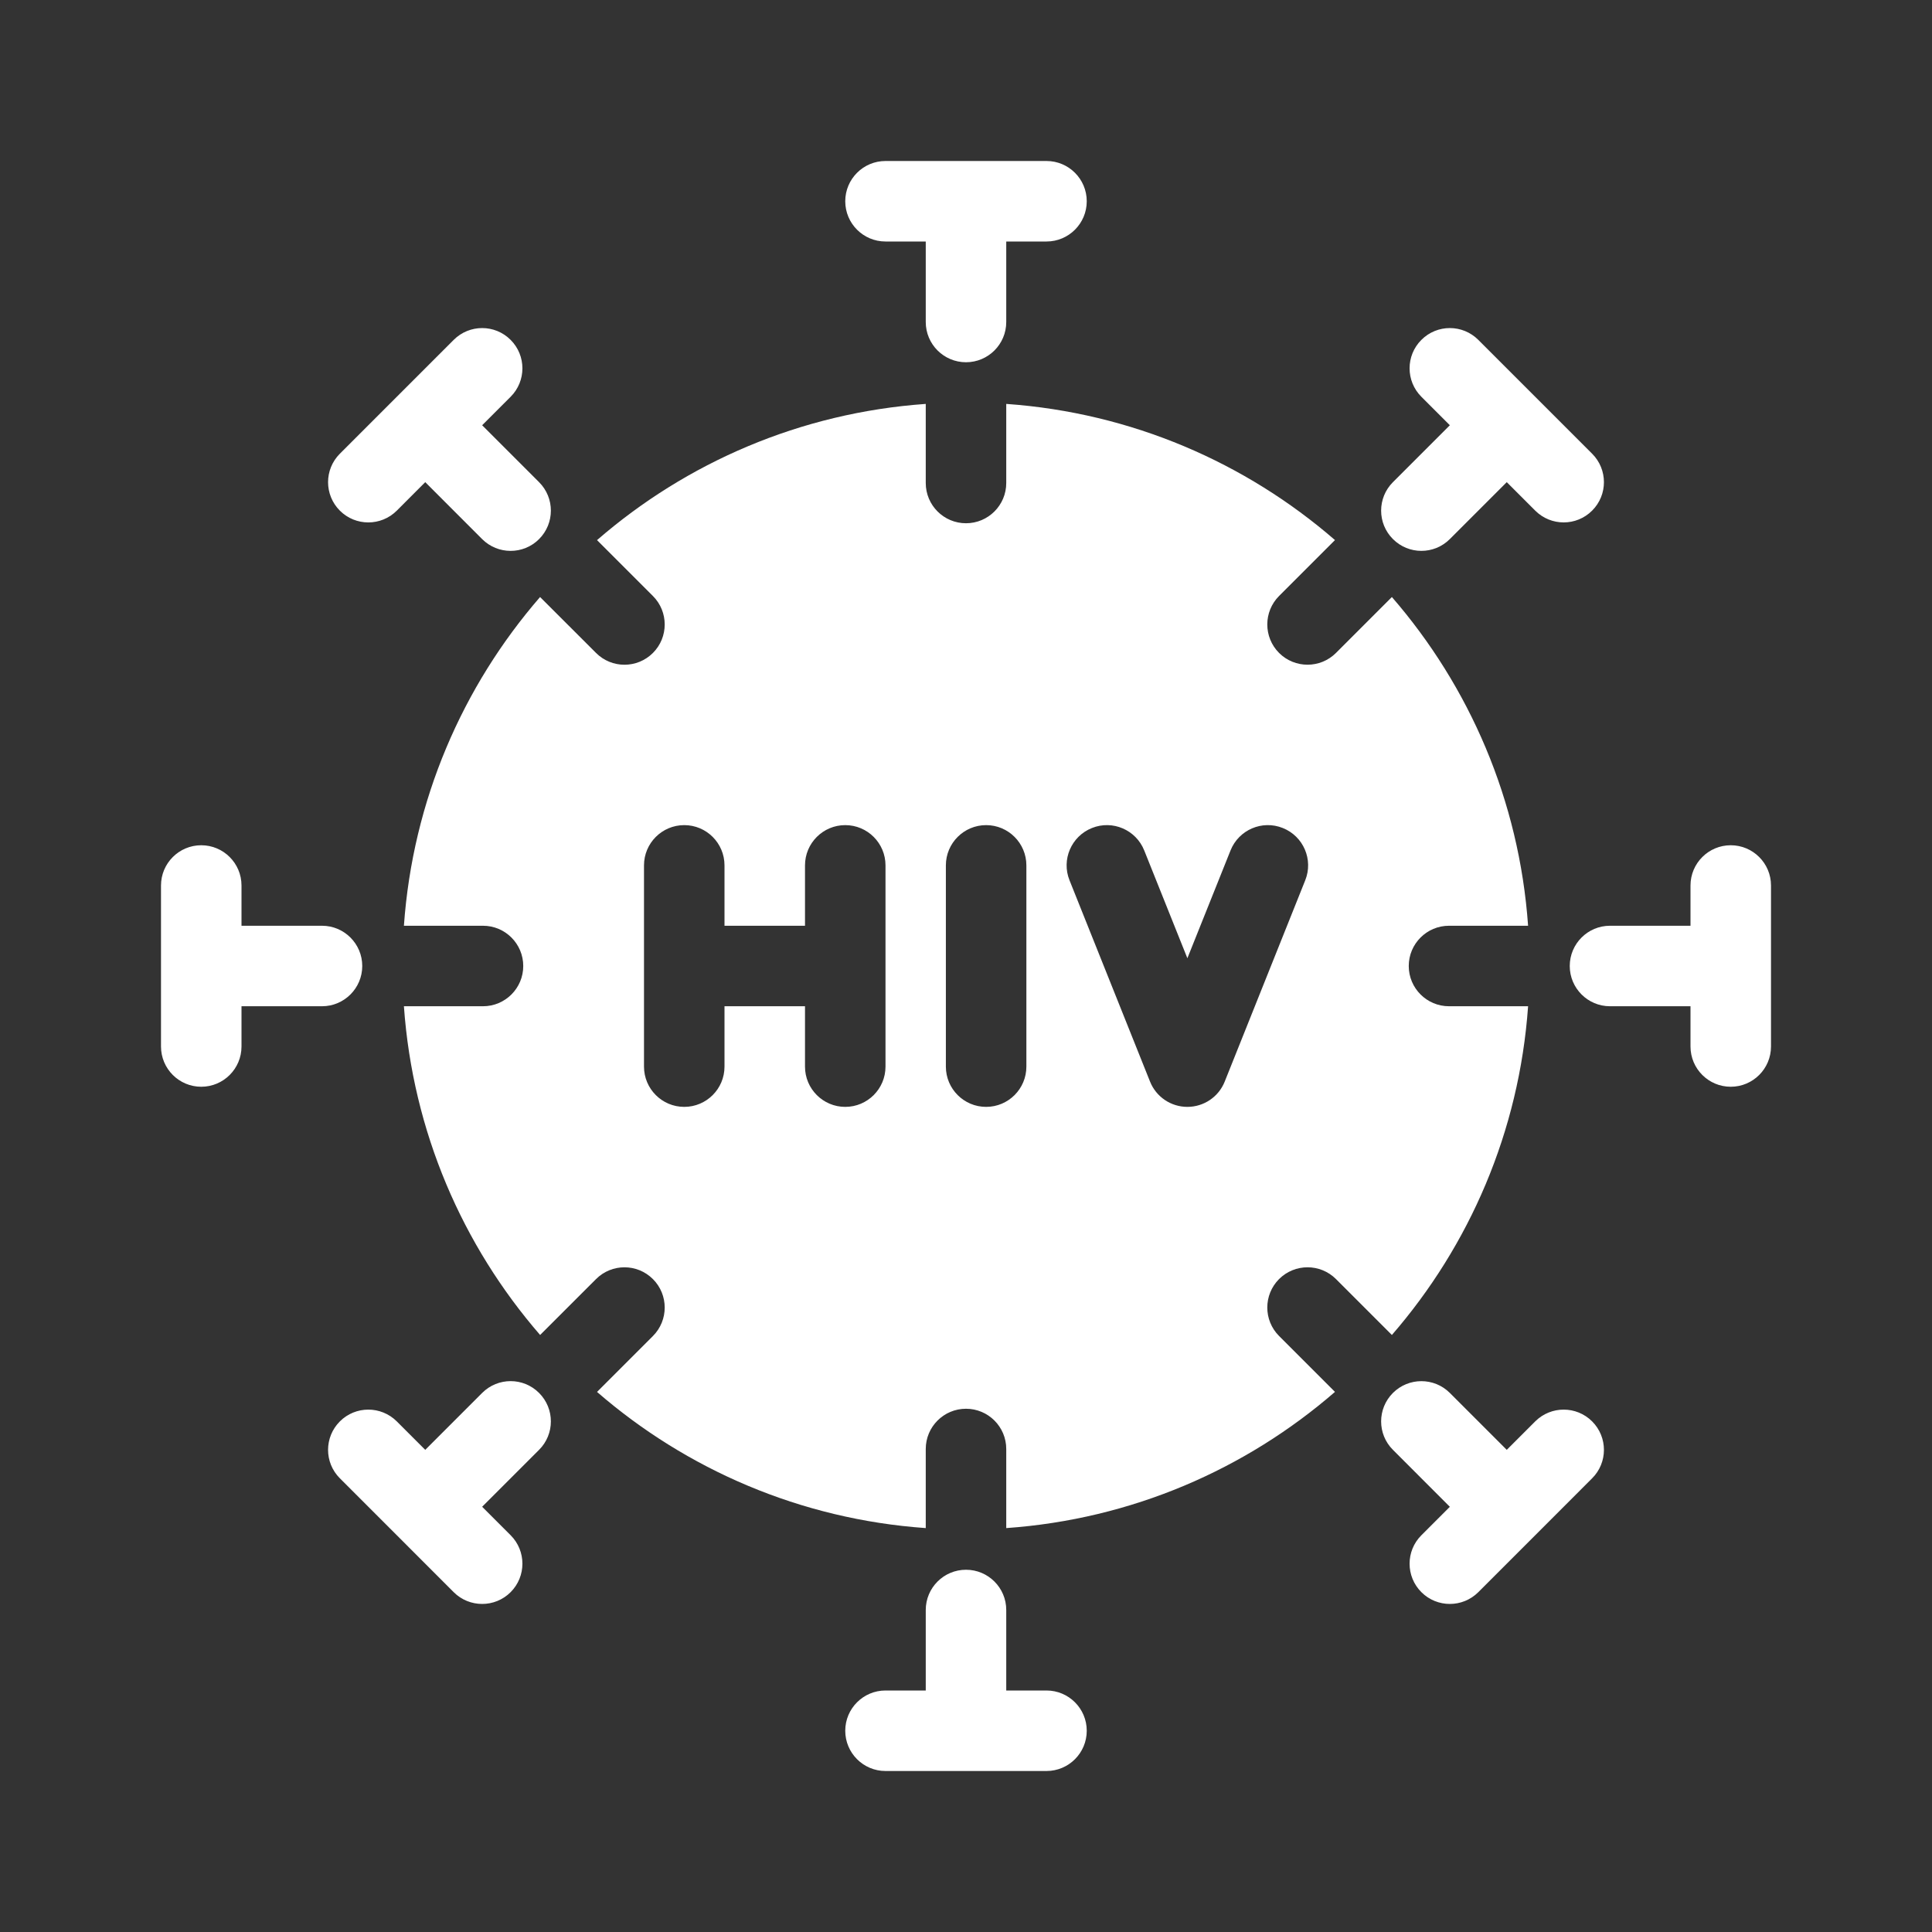
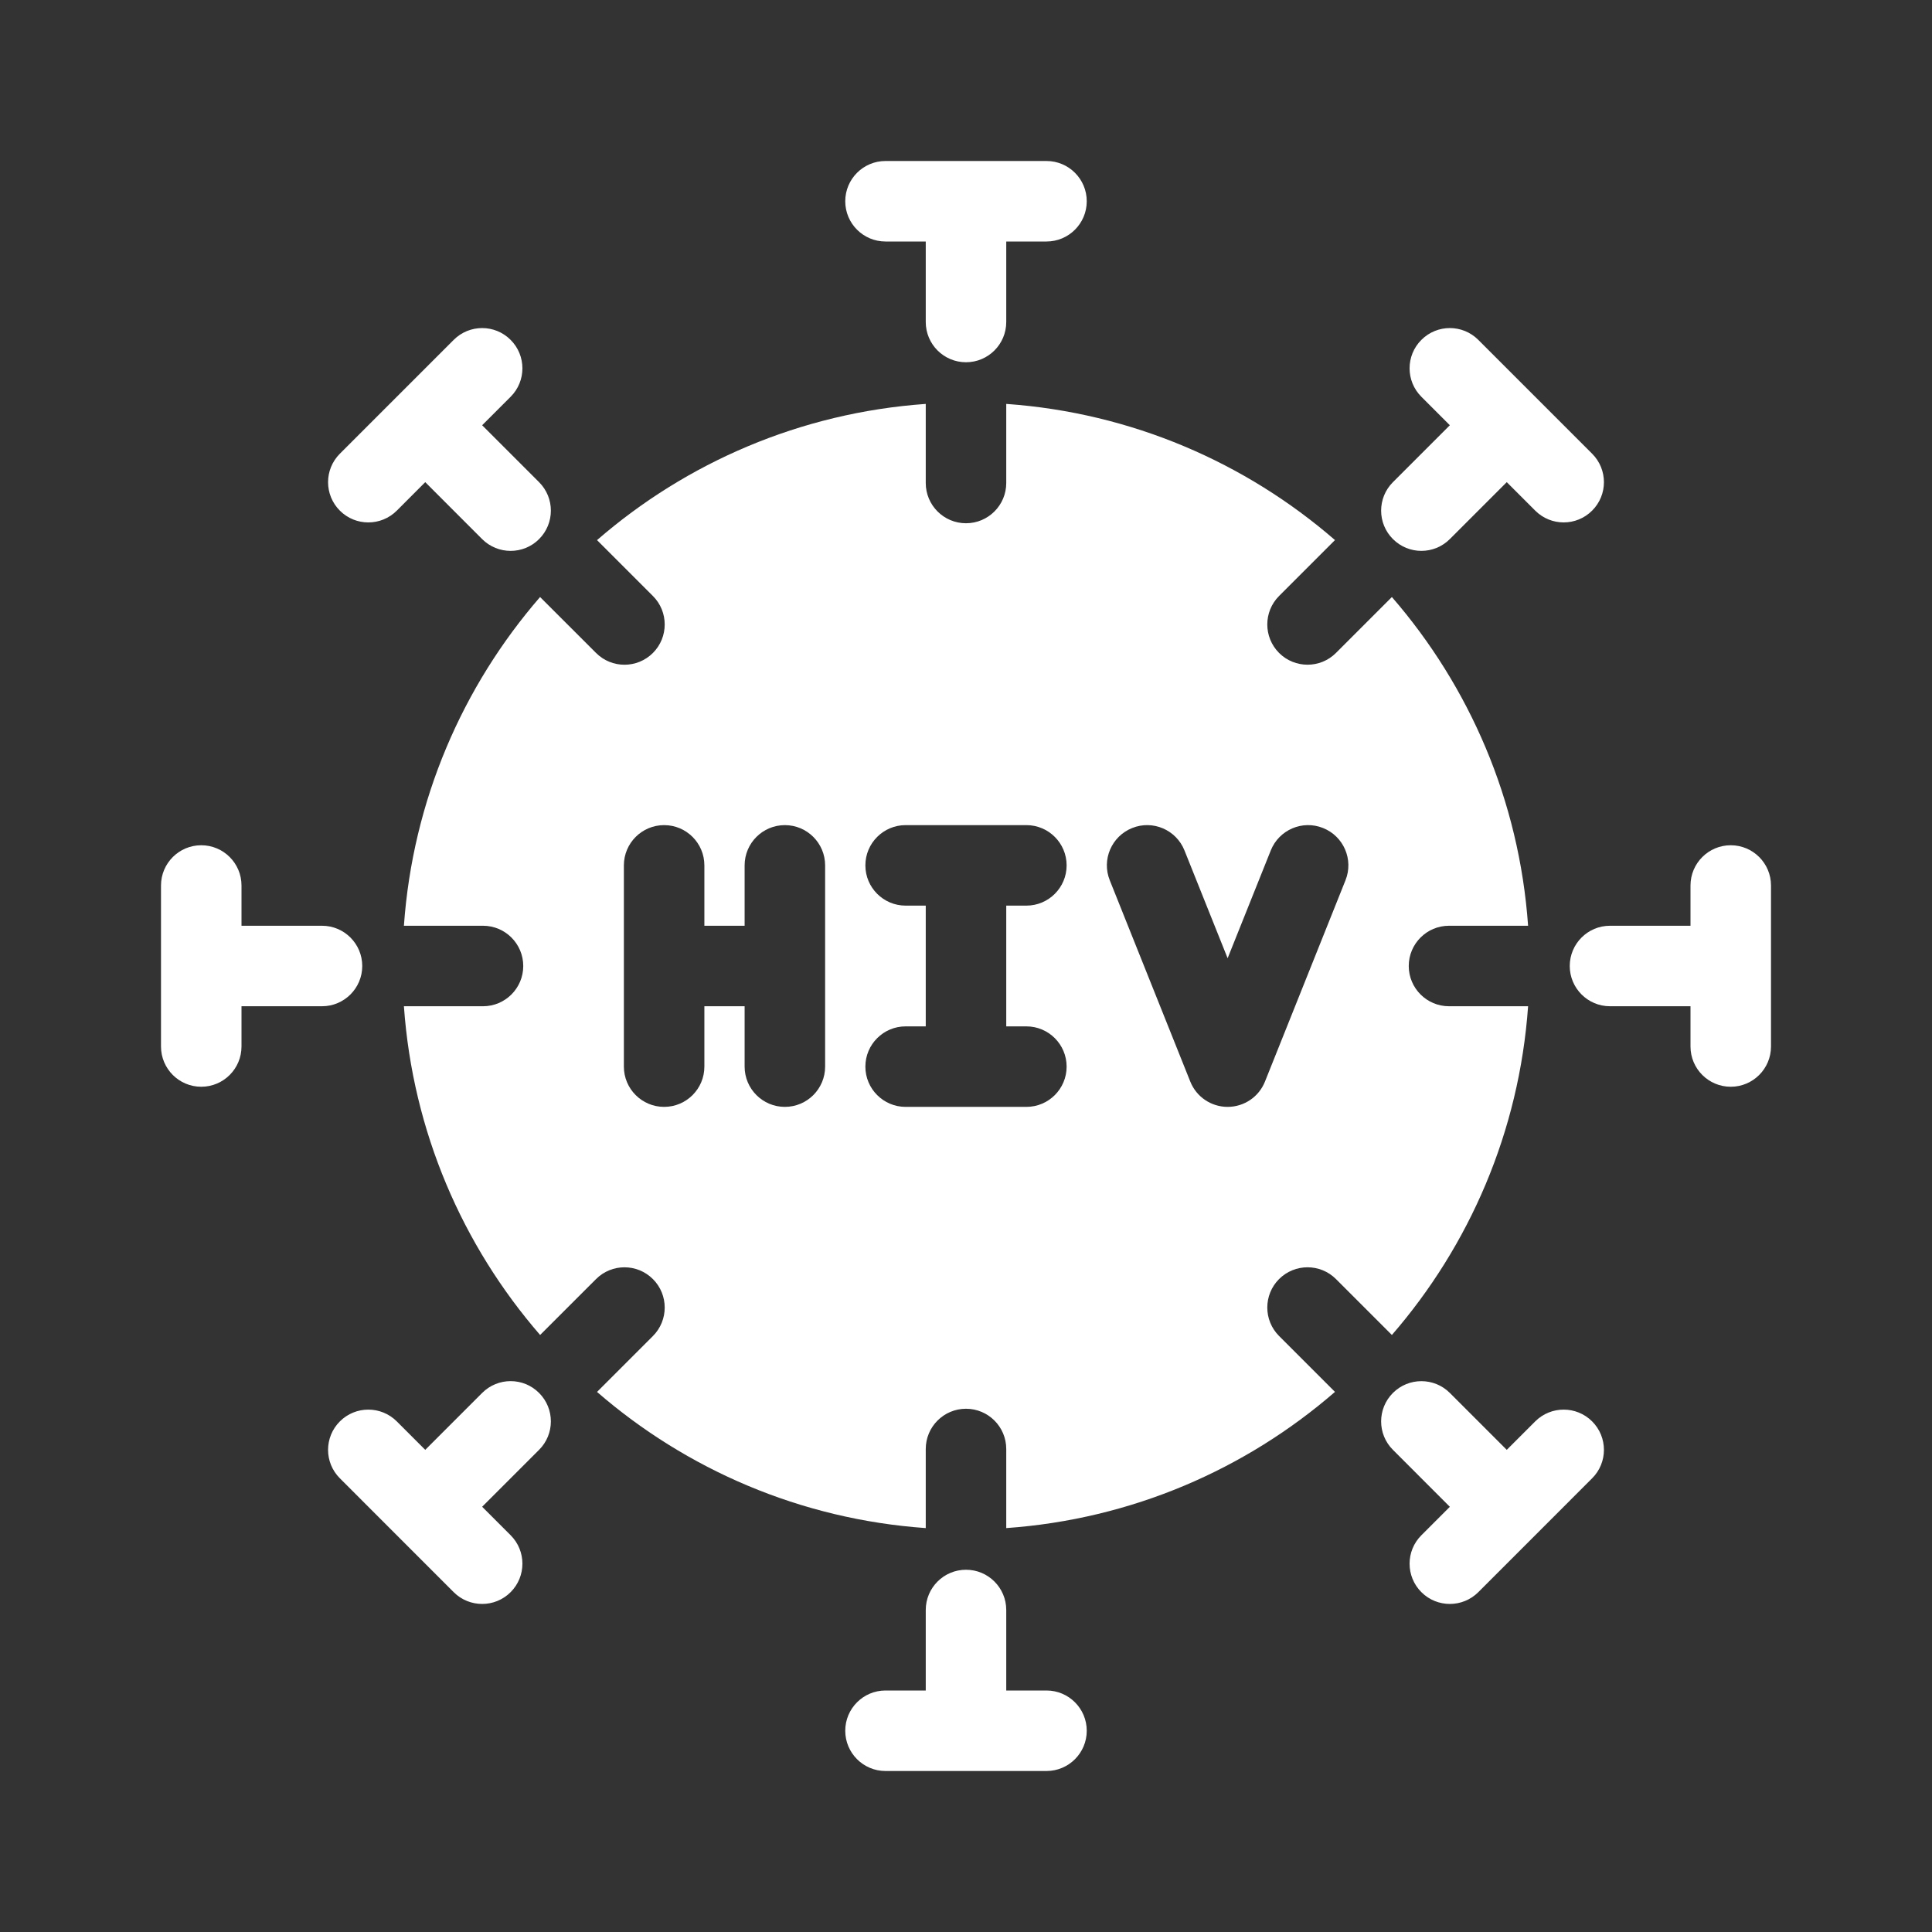
<svg xmlns="http://www.w3.org/2000/svg" width="48" height="48" viewBox="0 0 48 48" fill="none">
-   <path fill-rule="evenodd" clip-rule="evenodd" d="M48 0H0V48H48V0ZM22 4C21.448 4 21 4.448 21 5C21 5.552 21.448 6 22 6H23V8C23 8.552 23.448 9 24 9C24.552 9 25 8.552 25 8V6H26C26.552 6 27 5.552 27 5C27 4.448 26.552 4 26 4H24H22ZM25 40C25 39.448 24.552 39 24 39C23.448 39 23 39.448 23 40V42H22C21.448 42 21 42.448 21 43C21 43.552 21.448 44 22 44H24H26C26.552 44 27 43.552 27 43C27 42.448 26.552 42 26 42H25V40ZM11.272 39.557L9.858 38.142L8.444 36.728C8.053 36.338 8.053 35.705 8.444 35.314C8.834 34.924 9.467 34.924 9.858 35.314L10.565 36.021L11.979 34.607C12.37 34.216 13.003 34.216 13.393 34.607C13.784 34.998 13.784 35.631 13.393 36.021L11.979 37.435L12.686 38.142C13.077 38.533 13.077 39.166 12.686 39.557C12.296 39.947 11.663 39.947 11.272 39.557ZM34.607 11.979C34.216 12.37 34.216 13.003 34.607 13.393C34.997 13.784 35.63 13.784 36.021 13.393L37.435 11.979L38.142 12.686C38.533 13.077 39.166 13.077 39.556 12.686C39.947 12.296 39.947 11.663 39.556 11.272L38.142 9.858L36.728 8.444C36.337 8.053 35.704 8.053 35.314 8.444C34.923 8.834 34.923 9.467 35.314 9.858L36.021 10.565L34.607 11.979ZM5 27C4.448 27 4 26.552 4 26V24V22C4 21.448 4.448 21 5 21C5.552 21 6 21.448 6 22V23H8C8.552 23 9 23.448 9 24C9 24.552 8.552 25 8 25H6V26C6 26.552 5.552 27 5 27ZM40 23C39.448 23 39 23.448 39 24C39 24.552 39.448 25 40 25H42V26C42 26.552 42.448 27 43 27C43.552 27 44 26.552 44 26V24V22C44 21.448 43.552 21 43 21C42.448 21 42 21.448 42 22V23H40ZM8.444 12.687C8.053 12.296 8.053 11.663 8.444 11.272L9.858 9.858L11.272 8.444C11.663 8.053 12.296 8.053 12.686 8.444C13.077 8.834 13.077 9.468 12.686 9.858L11.979 10.565L13.393 11.979C13.784 12.37 13.784 13.003 13.393 13.394C13.003 13.784 12.37 13.784 11.979 13.394L10.565 11.979L9.858 12.687C9.467 13.077 8.834 13.077 8.444 12.687ZM36.021 34.607C35.63 34.217 34.997 34.217 34.607 34.607C34.216 34.998 34.216 35.631 34.607 36.021L36.021 37.436L35.314 38.143C34.923 38.533 34.923 39.166 35.314 39.557C35.704 39.947 36.337 39.947 36.728 39.557L38.142 38.143L39.556 36.728C39.947 36.338 39.947 35.705 39.556 35.314C39.166 34.924 38.533 34.924 38.142 35.314L37.435 36.021L36.021 34.607ZM14.833 13.419C17.053 11.493 19.886 10.255 23 10.035V12C23 12.552 23.448 13 24 13C24.552 13 25 12.552 25 12V10.035C28.114 10.255 30.947 11.493 33.167 13.418L31.778 14.807C31.388 15.198 31.388 15.831 31.778 16.222C32.169 16.612 32.802 16.612 33.192 16.222L34.581 14.833C36.507 17.053 37.745 19.886 37.965 23H36C35.448 23 35 23.448 35 24C35 24.552 35.448 25 36 25H37.965C37.745 28.114 36.507 30.947 34.581 33.167L33.192 31.778C32.802 31.388 32.169 31.388 31.778 31.778C31.388 32.169 31.388 32.802 31.778 33.192L33.167 34.581C30.947 36.507 28.114 37.745 25 37.965V36C25 35.448 24.552 35 24 35C23.448 35 23 35.448 23 36V37.965C19.886 37.745 17.053 36.507 14.833 34.582L16.222 33.193C16.612 32.802 16.612 32.169 16.222 31.779C15.831 31.388 15.198 31.388 14.808 31.779L13.419 33.167C11.493 30.947 10.255 28.114 10.035 25H12C12.552 25 13 24.552 13 24C13 23.448 12.552 23 12 23H10.035C10.255 19.886 11.493 17.053 13.418 14.833L14.808 16.222C15.198 16.613 15.831 16.613 16.222 16.222C16.612 15.832 16.612 15.198 16.222 14.808L14.833 13.419ZM18 21.5C18 20.948 17.552 20.5 17 20.5C16.448 20.5 16 20.948 16 21.5V24V26.5C16 27.052 16.448 27.5 17 27.5C17.552 27.5 18 27.052 18 26.5V25H20V26.5C20 27.052 20.448 27.5 21 27.5C21.552 27.5 22 27.052 22 26.5V24V21.5C22 20.948 21.552 20.5 21 20.5C20.448 20.5 20 20.948 20 21.5V23H18V21.5ZM24.5 20.5C25.052 20.5 25.5 20.948 25.5 21.5V24V26.5C25.5 27.052 25.052 27.5 24.5 27.5C23.948 27.5 23.5 27.052 23.5 26.5V24V21.5C23.5 20.948 23.948 20.5 24.5 20.5ZM28.428 21.129C28.223 20.616 27.641 20.366 27.129 20.572C26.616 20.777 26.366 21.359 26.572 21.871L28.572 26.871C28.723 27.251 29.091 27.5 29.5 27.5C29.909 27.5 30.277 27.251 30.428 26.871L32.428 21.871C32.634 21.359 32.384 20.777 31.871 20.572C31.359 20.366 30.777 20.616 30.572 21.129L29.5 23.807L28.428 21.129Z" fill="#333333" />
+   <path d="M17.5 21.5C17.5 20.948 17.052 20.5 16.5 20.5C15.948 20.5 15.5 20.948 15.5 21.5V26.5C15.5 27.052 15.948 27.5 16.5 27.5C17.052 27.5 17.5 27.052 17.5 26.5V25H18.5V26.5C18.5 27.052 18.948 27.5 19.5 27.5C20.052 27.5 20.5 27.052 20.5 26.5V21.5C20.5 20.948 20.052 20.5 19.5 20.5C18.948 20.5 18.5 20.948 18.5 21.5V23H17.5V21.5Z" fill="#333333" />
+   <path d="M21.5 21.5C21.5 20.948 21.948 20.5 22.5 20.5H25.5C26.052 20.5 26.5 20.948 26.5 21.5C26.5 22.052 26.052 22.5 25.5 22.5H25V25.5H25.5C26.052 25.5 26.5 25.948 26.5 26.5C26.5 27.052 26.052 27.5 25.5 27.5H22.5C21.948 27.5 21.5 27.052 21.5 26.5C21.5 25.948 21.948 25.5 22.5 25.5H23V22.5H22.5C21.948 22.5 21.5 22.052 21.5 21.5Z" fill="#333333" />
+   <path d="M31.428 26.871C31.277 27.251 30.909 27.5 30.5 27.5C30.091 27.5 29.723 27.251 29.572 26.871L27.572 21.871C27.366 21.359 27.616 20.777 28.129 20.572C28.641 20.366 29.223 20.616 29.428 21.129L30.5 23.807L31.572 21.129C31.777 20.616 32.359 20.366 32.871 20.572C33.384 20.777 33.634 21.359 33.428 21.871L31.428 26.871Z" fill="#333333" />
+   <path fill-rule="evenodd" clip-rule="evenodd" d="M48 0H0V48H48V0ZM22 4C21.448 4 21 4.448 21 5C21 5.552 21.448 6 22 6H23V8C23 8.552 23.448 9 24 9C24.552 9 25 8.552 25 8V6H26C26.552 6 27 5.552 27 5C27 4.448 26.552 4 26 4H22ZM25 40C25 39.448 24.552 39 24 39C23.448 39 23 39.448 23 40V42H22C21.448 42 21 42.448 21 43C21 43.552 21.448 44 22 44H26C26.552 44 27 43.552 27 43C27 42.448 26.552 42 26 42H25V40ZM11.272 39.557L8.444 36.728C8.053 36.338 8.053 35.705 8.444 35.314C8.834 34.924 9.467 34.924 9.858 35.314L10.565 36.021L11.979 34.607C12.37 34.216 13.003 34.216 13.393 34.607C13.784 34.998 13.784 35.631 13.393 36.021L11.979 37.435L12.686 38.142C13.077 38.533 13.077 39.166 12.686 39.557C12.296 39.947 11.663 39.947 11.272 39.557ZM34.607 11.979C34.216 12.37 34.216 13.003 34.607 13.393C34.997 13.784 35.63 13.784 36.021 13.393L37.435 11.979L38.142 12.686C38.533 13.077 39.166 13.077 39.556 12.686C39.947 12.296 39.947 11.663 39.556 11.272L36.728 8.444C36.337 8.053 35.704 8.053 35.314 8.444C34.923 8.834 34.923 9.467 35.314 9.858L36.021 10.565L34.607 11.979ZM5 27C4.448 27 4 26.552 4 26V22C4 21.448 4.448 21 5 21C5.552 21 6 21.448 6 22V23H8C8.552 23 9 23.448 9 24C9 24.552 8.552 25 8 25H6V26C6 26.552 5.552 27 5 27ZM40 23C39.448 23 39 23.448 39 24C39 24.552 39.448 25 40 25H42V26C42 26.552 42.448 27 43 27C43.552 27 44 26.552 44 26V22C44 21.448 43.552 21 43 21C42.448 21 42 21.448 42 22V23H40ZM8.444 12.687C8.053 12.296 8.053 11.663 8.444 11.272L11.272 8.444C11.663 8.053 12.296 8.053 12.686 8.444C13.077 8.834 13.077 9.468 12.686 9.858L11.979 10.565L13.393 11.979C13.784 12.37 13.784 13.003 13.393 13.394C13.003 13.784 12.37 13.784 11.979 13.394L10.565 11.979L9.858 12.687C9.467 13.077 8.834 13.077 8.444 12.687ZM36.021 34.607C35.63 34.217 34.997 34.217 34.607 34.607C34.216 34.998 34.216 35.631 34.607 36.021L36.021 37.436L35.314 38.143C34.923 38.533 34.923 39.166 35.314 39.557C35.704 39.947 36.337 39.947 36.728 39.557L39.556 36.728C39.947 36.338 39.947 35.705 39.556 35.314C39.166 34.924 38.533 34.924 38.142 35.314L37.435 36.021L36.021 34.607ZM14.833 13.419C17.053 11.493 19.886 10.255 23 10.035V12C23 12.552 23.448 13 24 13C24.552 13 25 12.552 25 12V10.035C28.114 10.255 30.947 11.493 33.167 13.418L31.778 14.807C31.388 15.198 31.388 15.831 31.778 16.222C32.169 16.612 32.802 16.612 33.192 16.222L34.581 14.833C36.507 17.053 37.745 19.886 37.965 23H36C35.448 23 35 23.448 35 24C35 24.552 35.448 25 36 25H37.965C37.745 28.114 36.507 30.947 34.581 33.167L33.192 31.778C32.802 31.388 32.169 31.388 31.778 31.778C31.388 32.169 31.388 32.802 31.778 33.192L33.167 34.581C30.947 36.507 28.114 37.745 25 37.965V36C25 35.448 24.552 35 24 35C23.448 35 23 35.448 23 36V37.965C19.886 37.745 17.053 36.507 14.833 34.582L16.222 33.193C16.612 32.802 16.612 32.169 16.222 31.779C15.831 31.388 15.198 31.388 14.808 31.779L13.419 33.167C11.493 30.947 10.255 28.114 10.035 25H12C12.552 25 13 24.552 13 24C13 23.448 12.552 23 12 23H10.035C10.255 19.886 11.493 17.053 13.418 14.833L14.808 16.222C15.198 16.613 15.831 16.613 16.222 16.222C16.612 15.832 16.612 15.198 16.222 14.808L14.833 13.419Z" fill="#333333" />
</svg>
